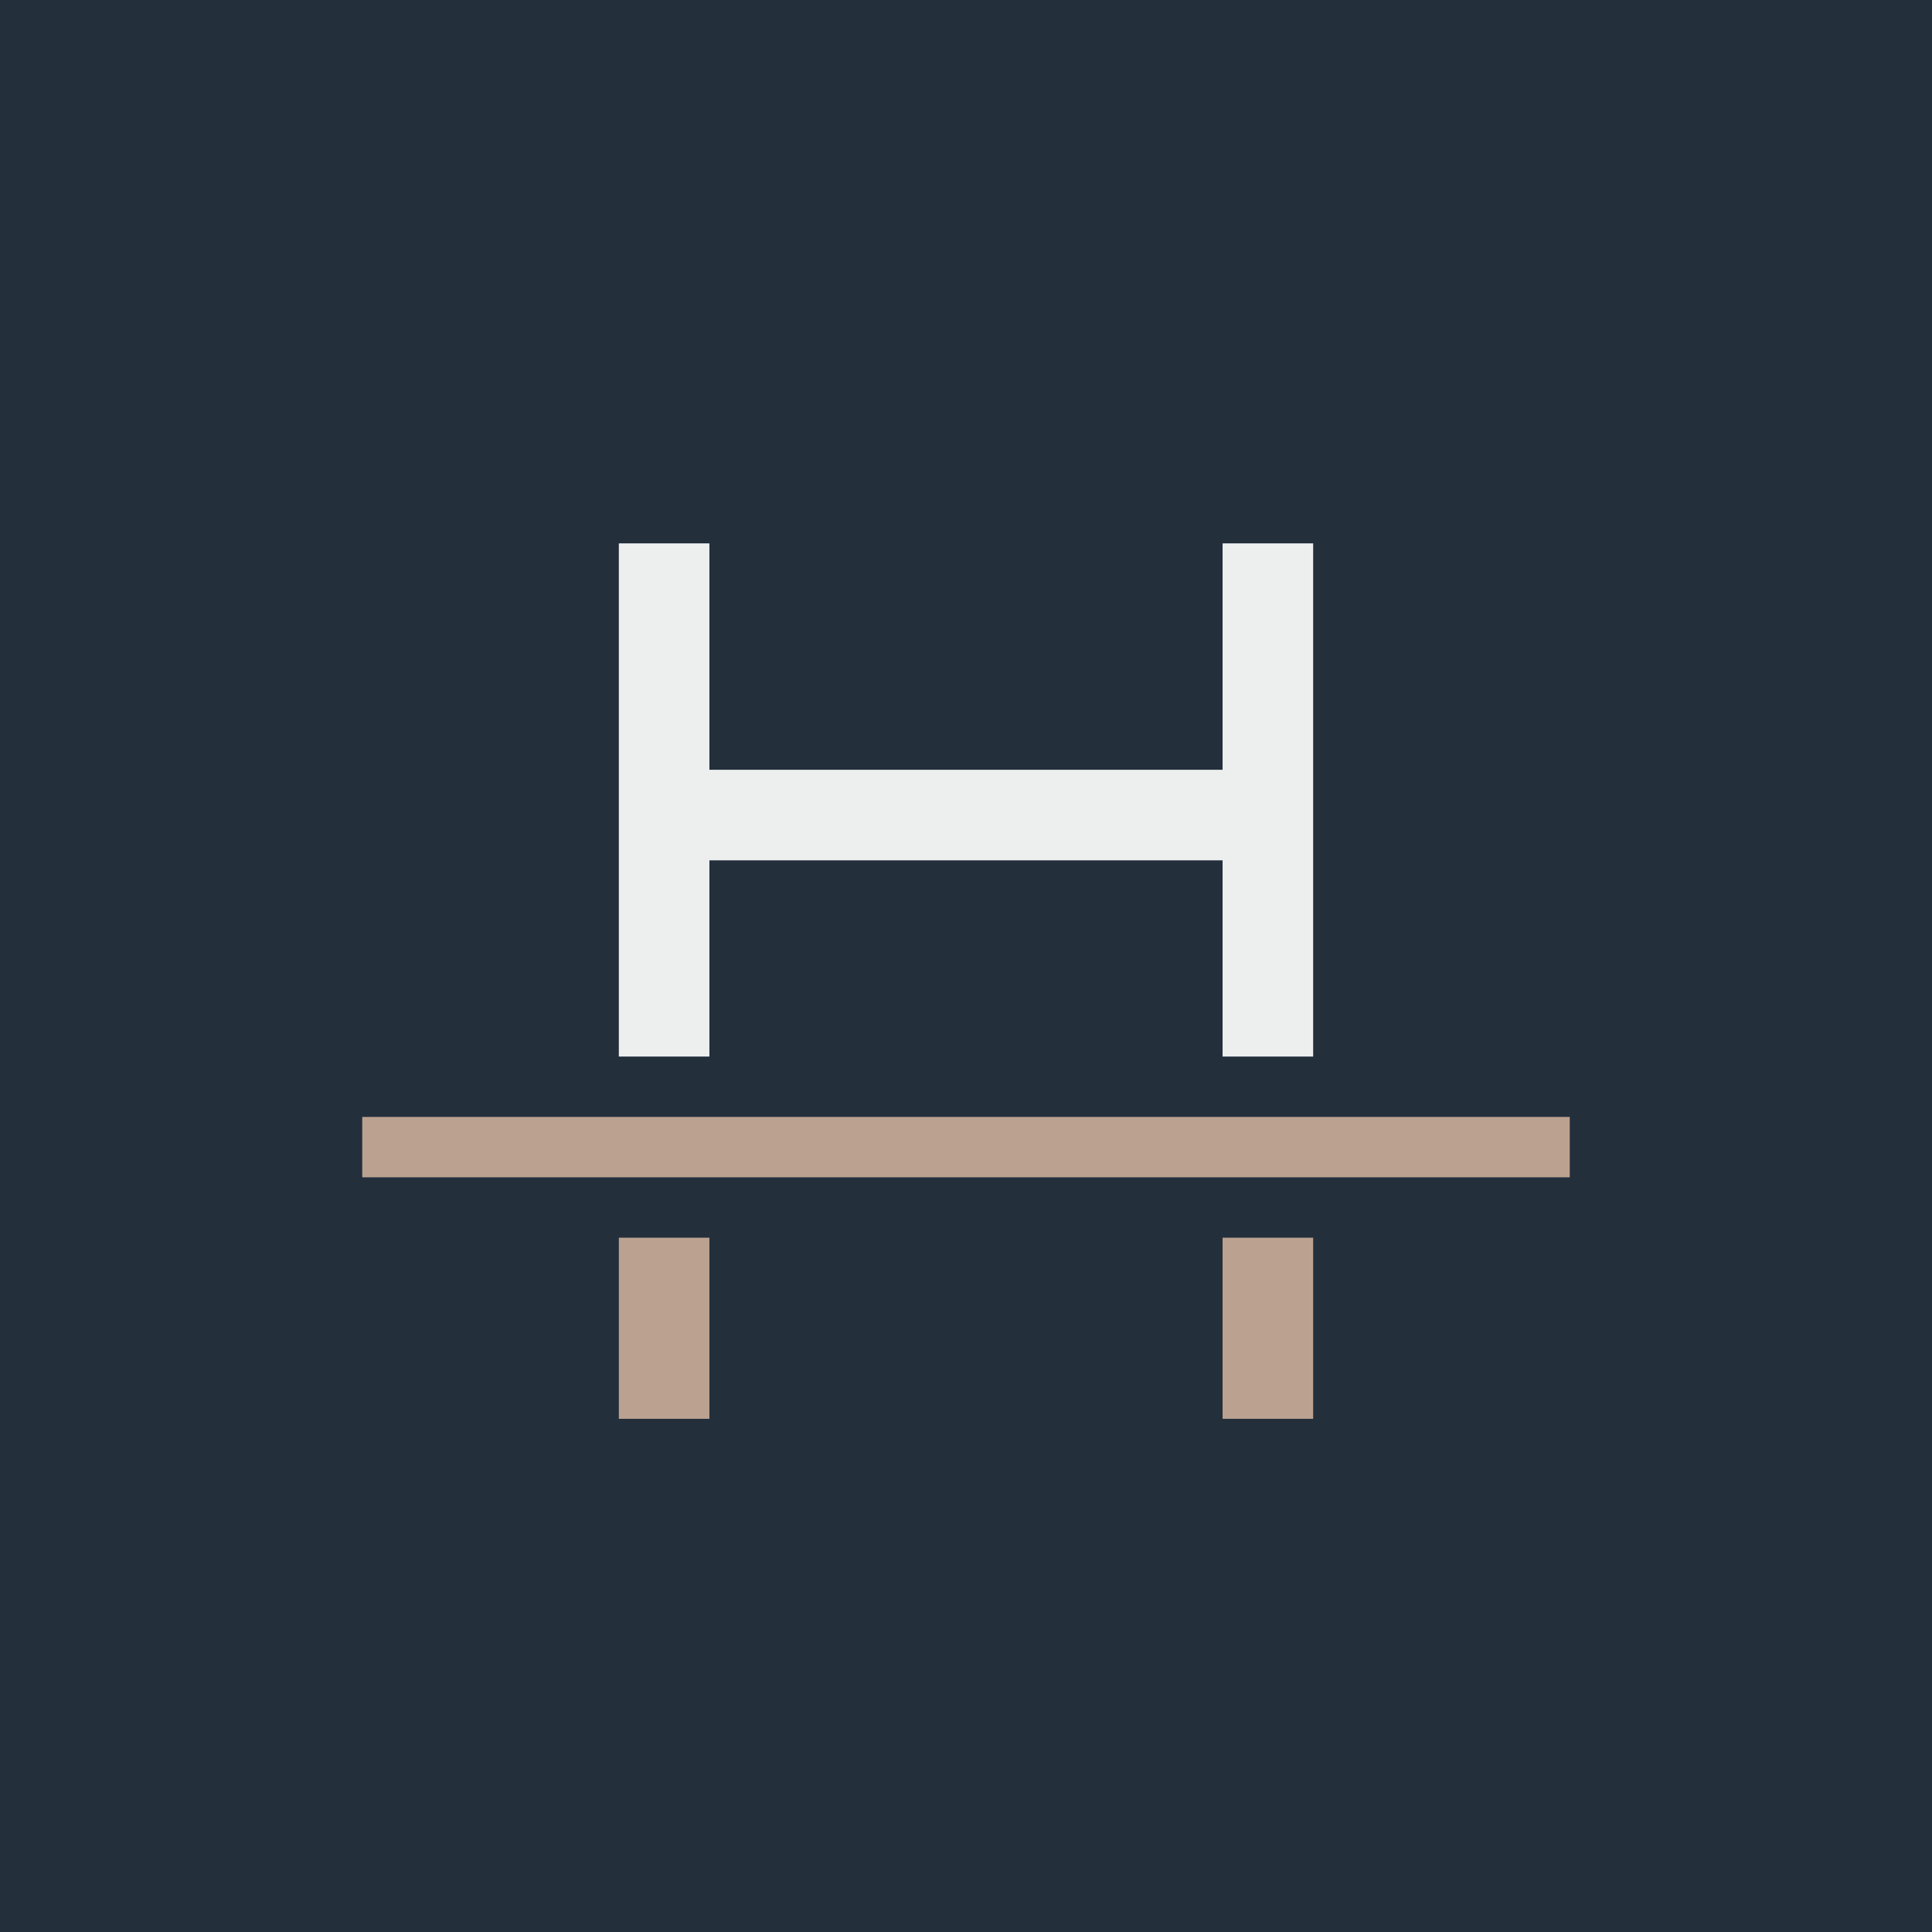
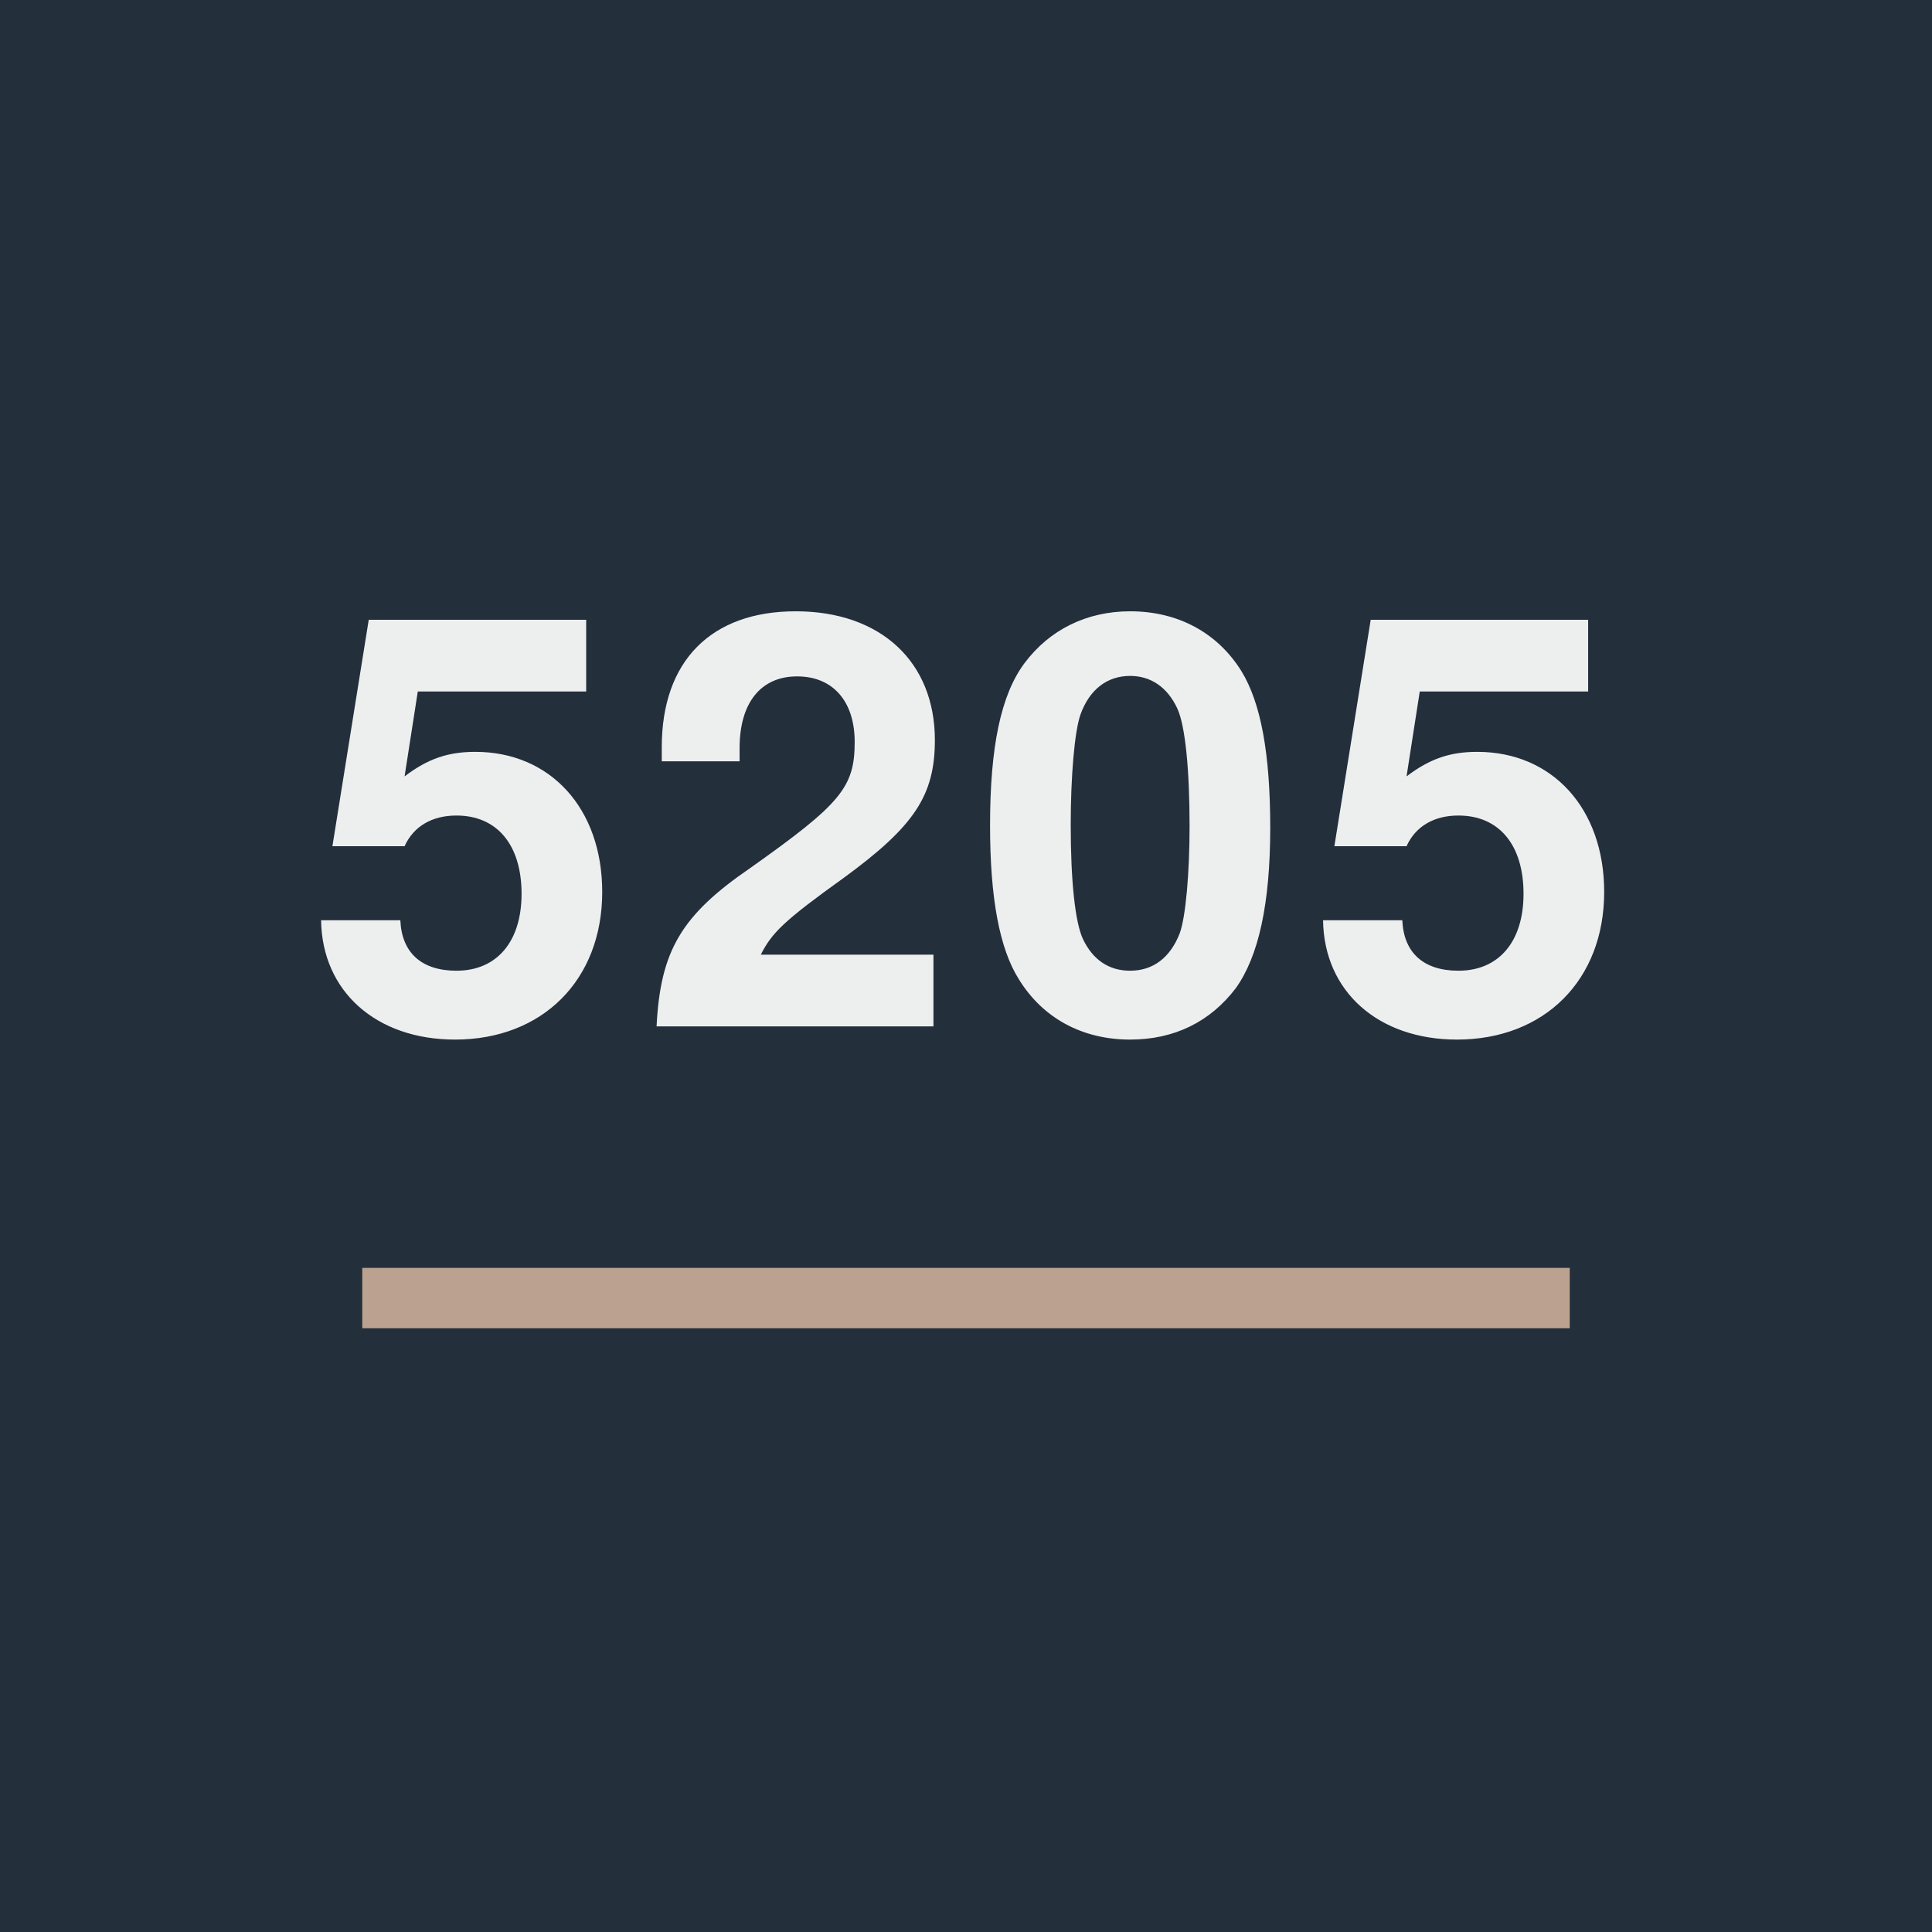
<svg xmlns="http://www.w3.org/2000/svg" viewBox="0 0 64 64">
  <rect width="64" height="64" fill="#242F3C" />
-   <line x1="12" y1="38" x2="52" y2="38" stroke="#BBA290" stroke-width="2" />
-   <path d="M22 18v17M42 18v17M22 27h20" stroke="#EDEFEF" stroke-width="3" fill="none" />
-   <path d="M22 41v6M42 41v6" stroke="#BBA290" stroke-width="3" />
+   <text x="32" y="34" text-anchor="middle" font-family="Helvetica, Arial, sans-serif" font-size="19" font-weight="600" letter-spacing=".5" fill="#EDEFEF">5205</text>
+   <line x1="12" y1="43" x2="52" y2="43" stroke="#BBA290" stroke-width="2" />
</svg>
